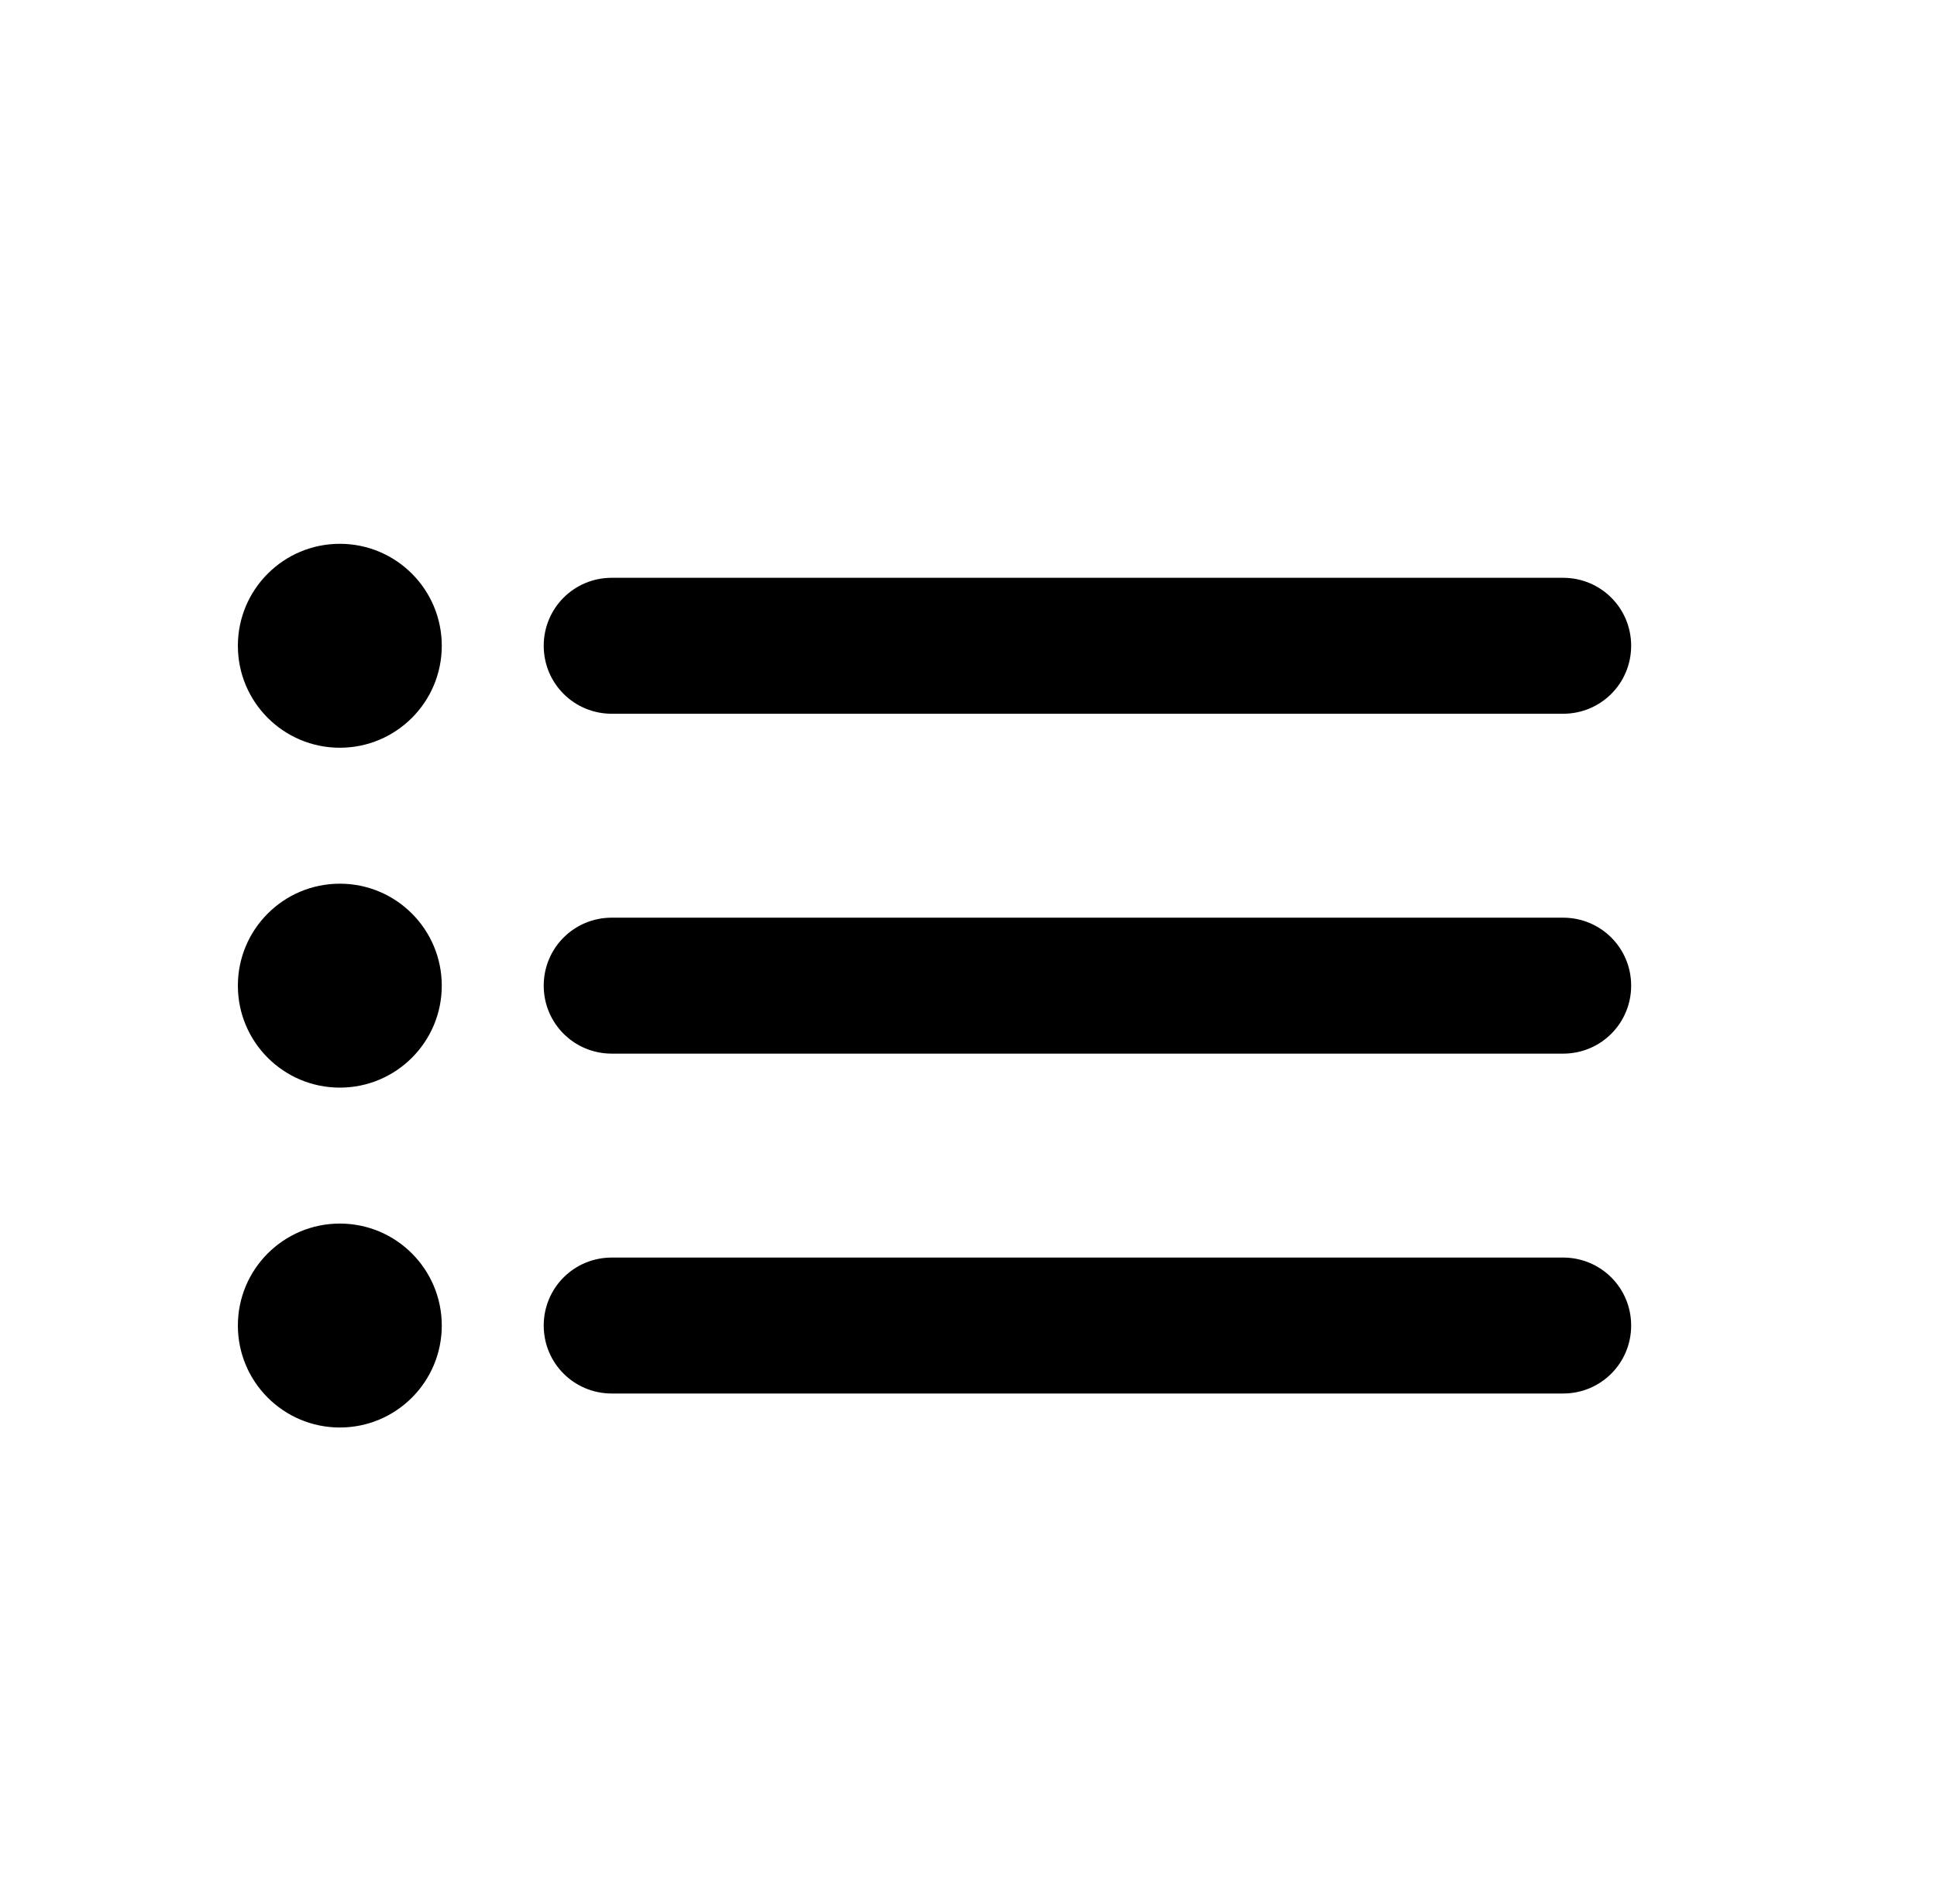
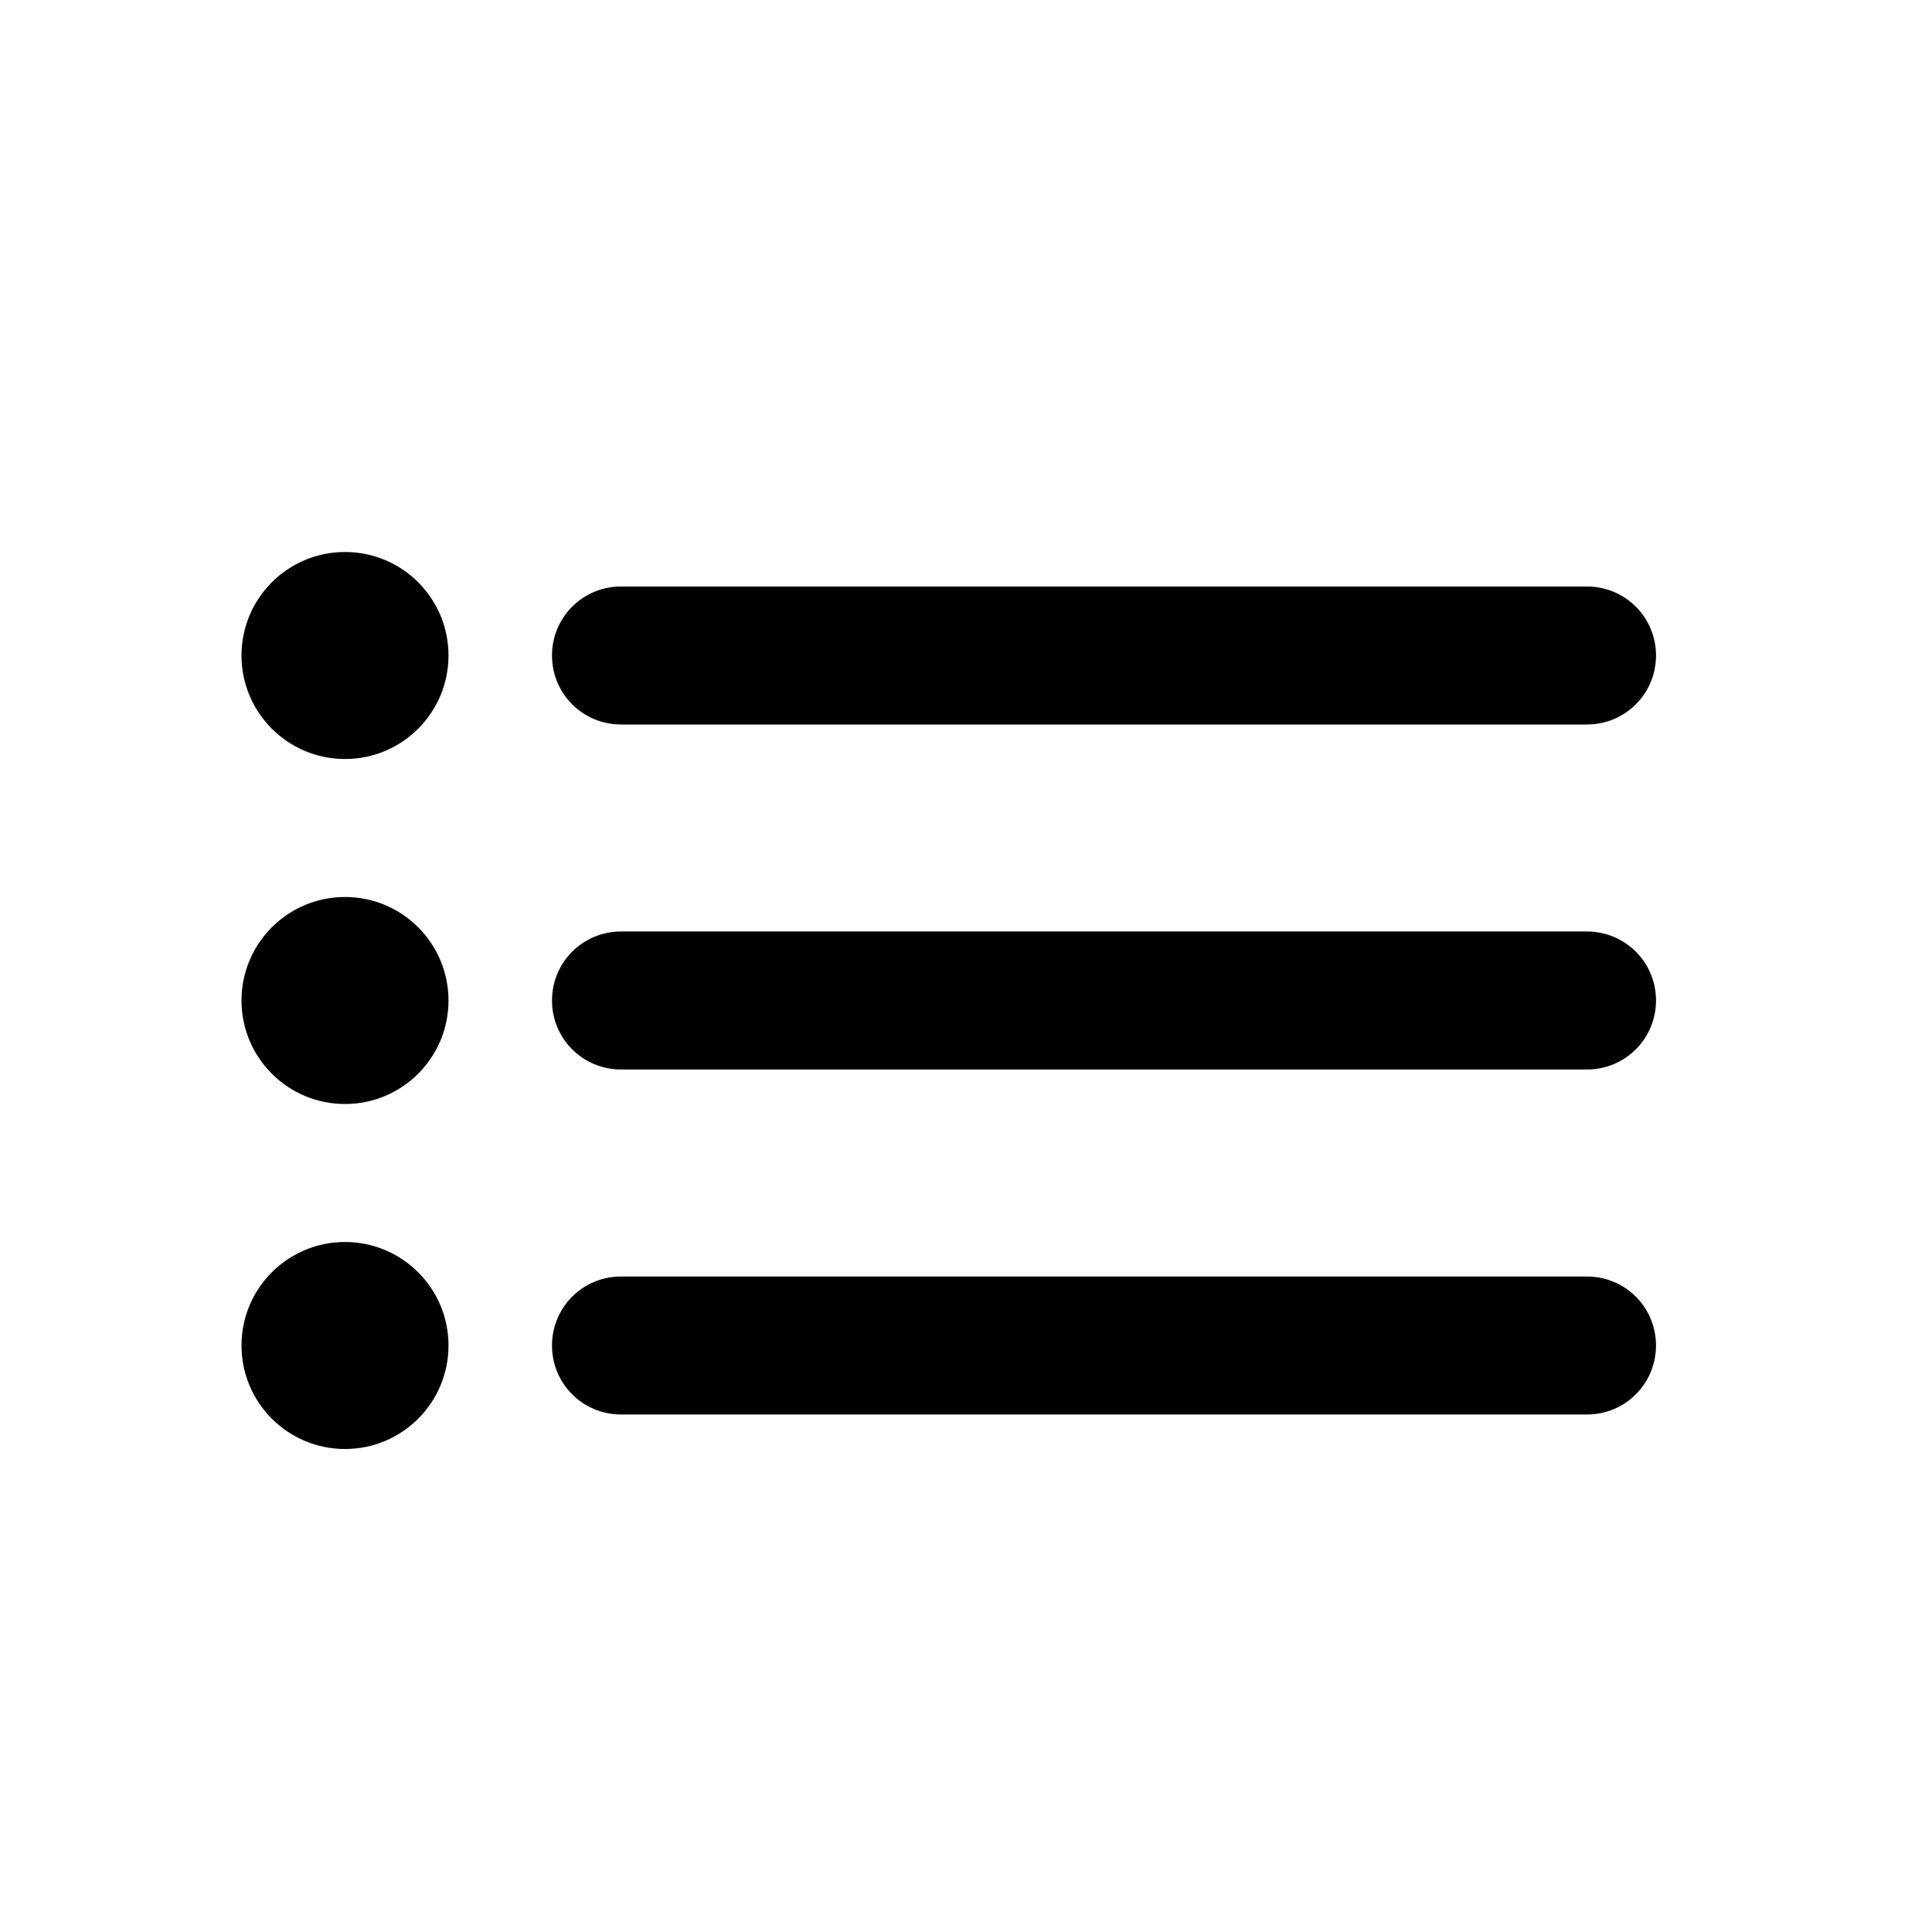
- <svg xmlns="http://www.w3.org/2000/svg" width="57" height="56" viewBox="0 0 57 56">
+ <svg xmlns="http://www.w3.org/2000/svg" width="56" height="56" viewBox="0 0 56 56">
  <path fill-rule="evenodd" d="M3,20 C4.657,20 6,21.343 6,23 C6,24.657 4.657,26 3,26 C1.343,26 0,24.657 0,23 C0,21.343 1.343,20 3,20 Z M38.998,21 C40.104,21 41,21.888 41,23 C41,24.105 40.111,25 38.998,25 L11.002,25 C9.896,25 9,24.112 9,23 C9,21.895 9.889,21 11.002,21 L38.998,21 Z M3,10 C4.657,10 6,11.343 6,13 C6,14.657 4.657,16 3,16 C1.343,16 0,14.657 0,13 C0,11.343 1.343,10 3,10 Z M38.998,11 C40.104,11 41,11.888 41,13 C41,14.105 40.111,15 38.998,15 L11.002,15 C9.896,15 9,14.112 9,13 C9,11.895 9.889,11 11.002,11 L38.998,11 Z M3,0 C4.657,0 6,1.343 6,3 C6,4.657 4.657,6 3,6 C1.343,6 0,4.657 0,3 C0,1.343 1.343,0 3,0 Z M38.998,1 C40.104,1 41,1.888 41,3 C41,4.105 40.111,5 38.998,5 L11.002,5 C9.896,5 9,4.112 9,3 C9,1.895 9.889,1 11.002,1 L38.998,1 Z" transform="translate(7 16)" />
</svg>
